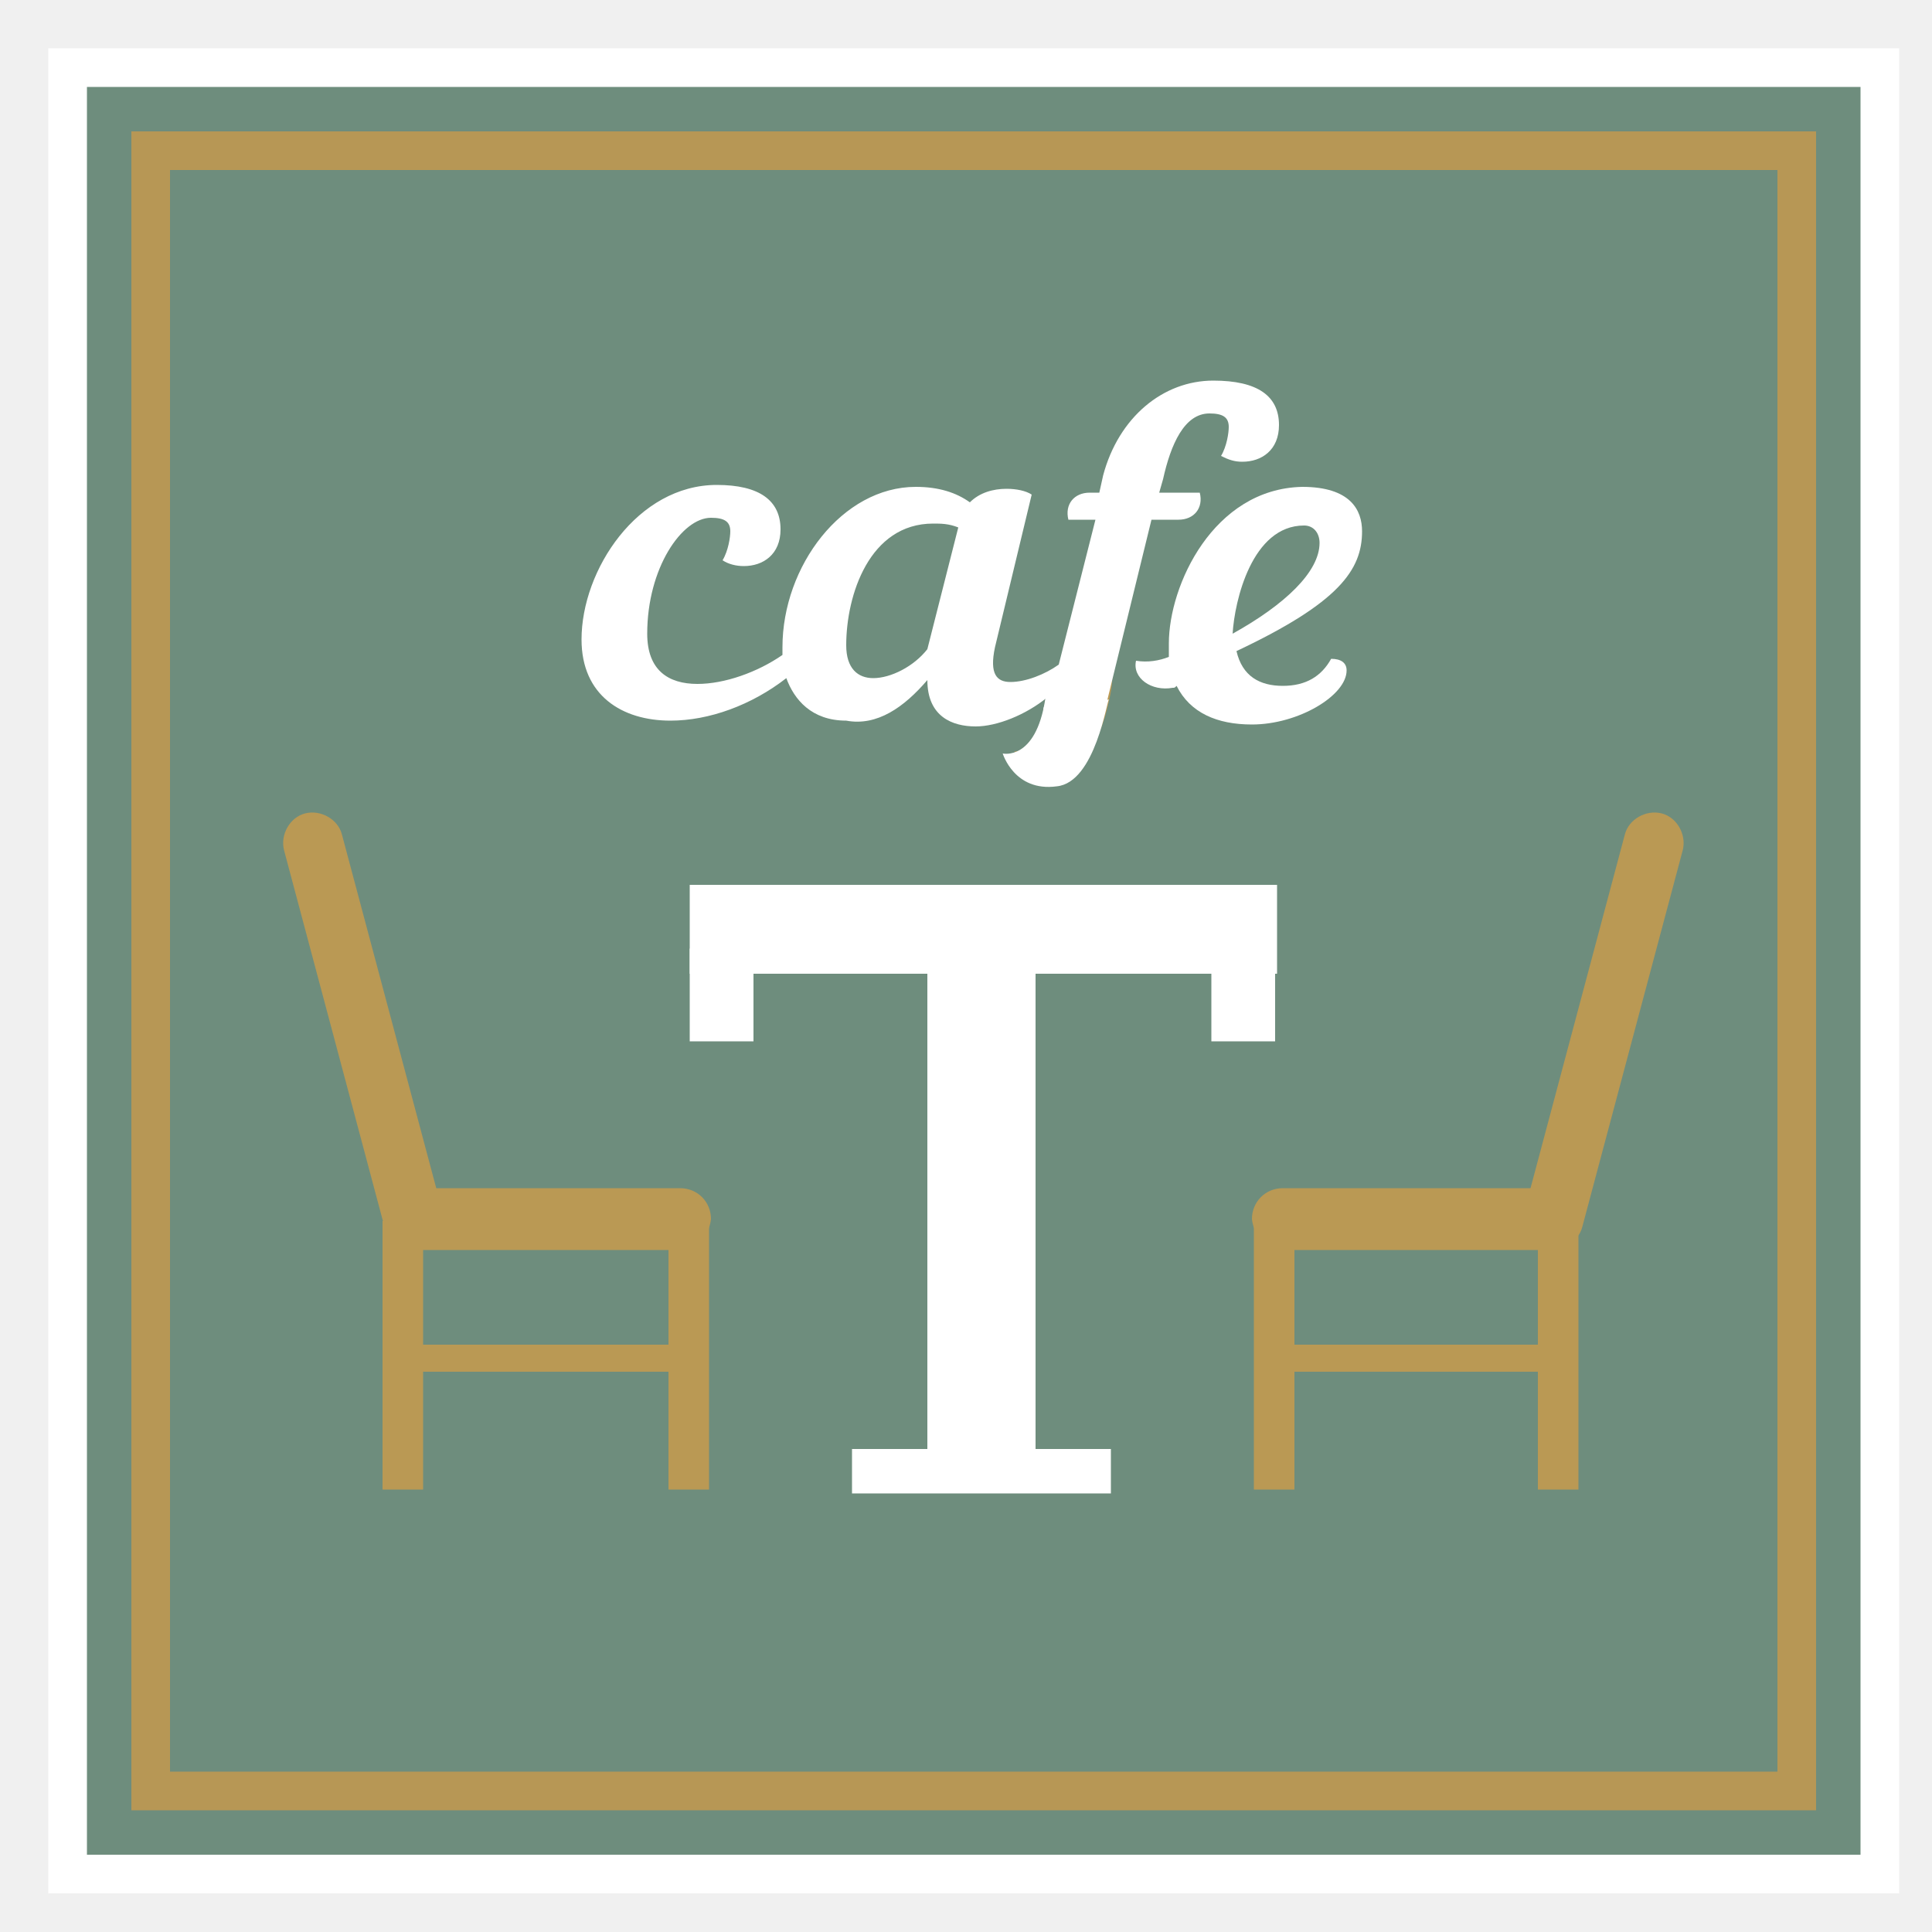
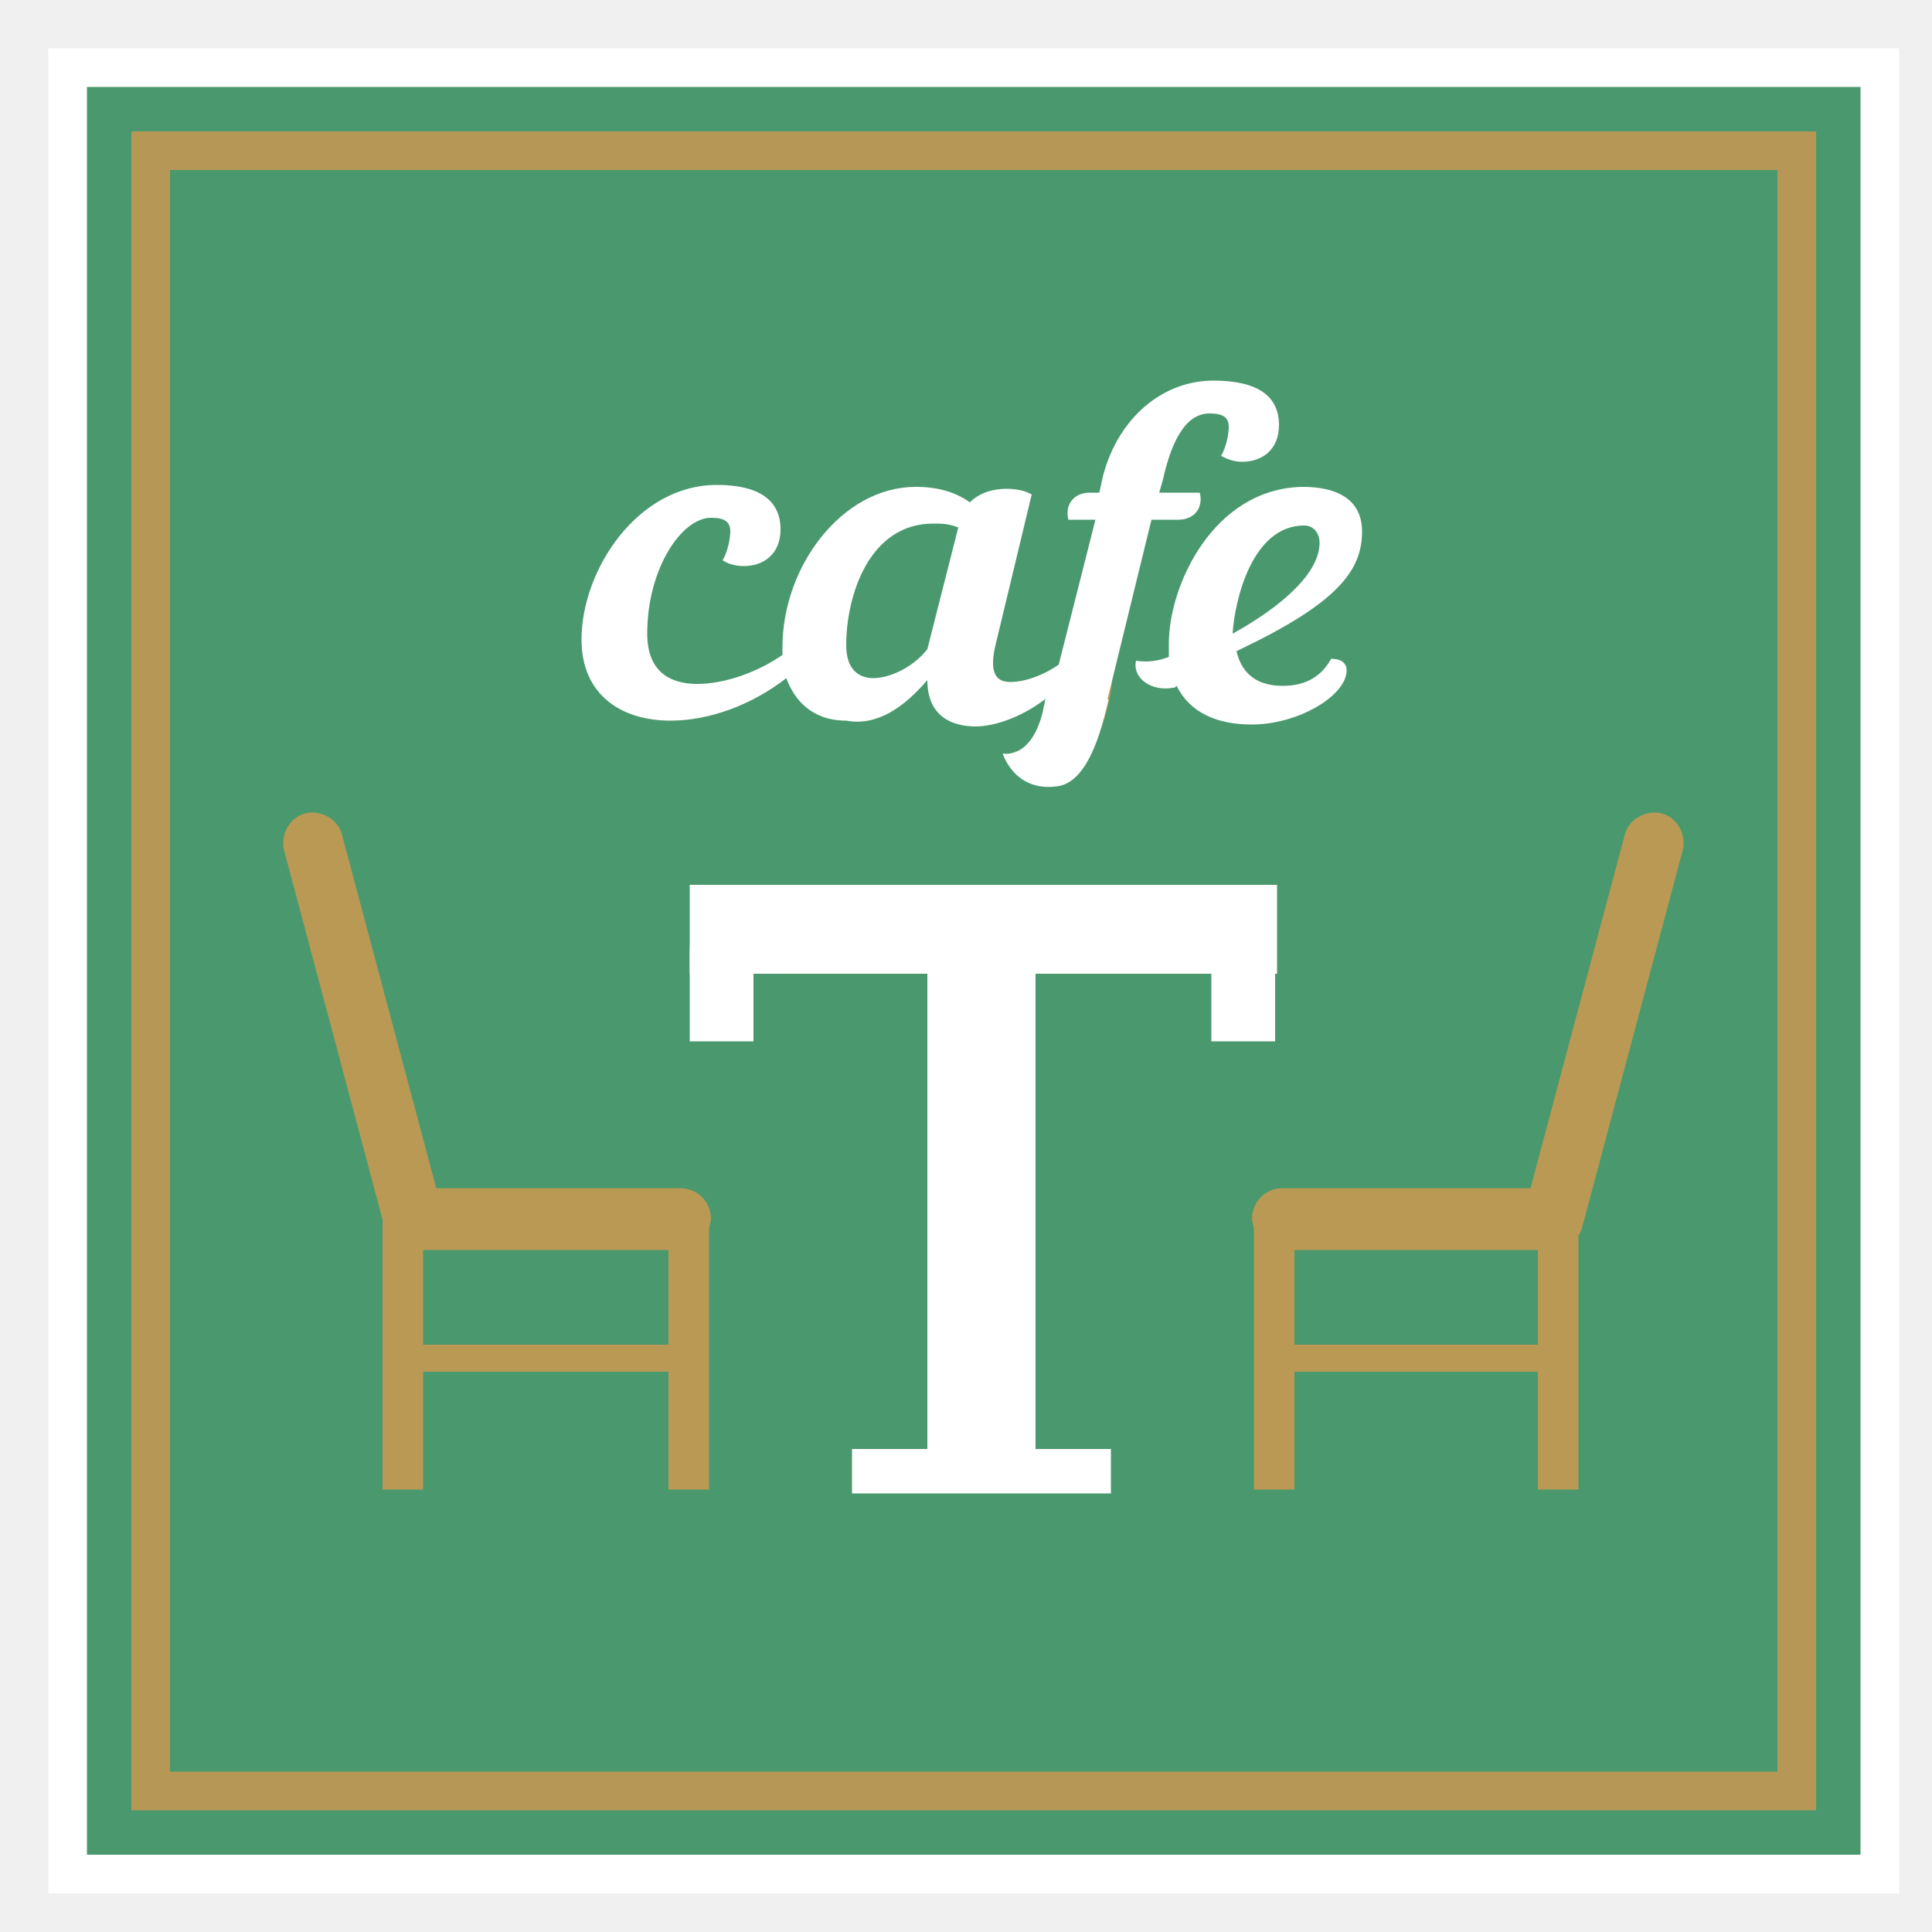
<svg xmlns="http://www.w3.org/2000/svg" version="1.1" id="Layer_1" x="0px" y="0px" viewBox="0 0 100 100" enable-background="new 0 0 100 100" xml:space="preserve">
-   <rect x="3.5" y="3.5" fill="#6E8D7D" stroke="#FFFFFF" stroke-width="2" width="93.8" height="93.5" />
-   <rect x="7.8" y="7.8" fill="#6E8D7D" stroke="#B79755" stroke-width="2" width="85.2" height="84.9" />
+   <rect x="3.5" y="3.5" fill="#4A996E" stroke="#FFFFFF" stroke-width="2" width="93.8" height="93.5" />
+   <rect x="7.8" y="7.8" fill="#4A996E" stroke="#B79755" stroke-width="2" width="85.2" height="84.9" />
  <g>
    <g>
      <rect x="35.7" y="45.8" fill="#FFFFFF" width="30.4" height="4.6" />
    </g>
    <g>
      <rect x="35.7" y="49.1" fill="#FFFFFF" width="3.3" height="4.8" />
    </g>
    <g>
      <rect x="62.7" y="49.1" fill="#FFFFFF" width="3.3" height="4.8" />
    </g>
    <g>
      <rect x="48" y="48.4" fill="#FFFFFF" width="5.6" height="26.6" />
    </g>
    <g>
      <rect x="44.1" y="75" fill="#FFFFFF" width="13.4" height="2.3" />
    </g>
    <g>
      <path fill="#BA9954" d="M35.2,64.7H21.6c-0.9,0-1.6-0.7-1.6-1.6l0,0c0-0.9,0.7-1.6,1.6-1.6h13.6c0.9,0,1.6,0.7,1.6,1.6l0,0    C36.7,64,36,64.7,35.2,64.7z" />
    </g>
    <g>
-       <path fill="#BA9954" d="M19.9,63.5L14.7,44c-0.2-0.8,0.3-1.7,1.1-1.9h0c0.8-0.2,1.7,0.3,1.9,1.1l5.2,19.5c0.2,0.8-0.3,1.7-1.1,1.9    h0C21,64.8,20.1,64.3,19.9,63.5z" />
+       <path fill="#BA9954" d="M19.9,63.5L14.7,44c-0.2-0.8,0.3-1.7,1.1-1.9l0,0c0.8-0.2,1.7,0.3,1.9,1.1l5.2,19.5    c0.2,0.8-0.3,1.7-1.1,1.9l0,0C21,64.8,20.1,64.3,19.9,63.5z" />
    </g>
    <g>
      <rect x="34.6" y="63.2" fill="#BA9954" width="2.1" height="13.9" />
    </g>
    <g>
      <rect x="19.8" y="63.2" fill="#BA9954" width="2.1" height="13.9" />
    </g>
    <g>
      <rect x="20.9" y="69.6" fill="#BA9954" width="14.8" height="1.4" />
    </g>
    <g>
      <path fill="#BA9954" d="M66.4,64.7h13.7c0.9,0,1.6-0.7,1.6-1.6l0,0c0-0.9-0.7-1.6-1.6-1.6H66.4c-0.9,0-1.6,0.7-1.6,1.6l0,0    C64.9,64,65.6,64.7,66.4,64.7z" />
    </g>
    <g>
      <path fill="#BA9954" d="M81.9,63.5L87.1,44c0.2-0.8-0.3-1.7-1.1-1.9l0,0c-0.8-0.2-1.7,0.3-1.9,1.1l-5.2,19.5    c-0.2,0.8,0.3,1.7,1.1,1.9l0,0C80.8,64.8,81.7,64.3,81.9,63.5z" />
    </g>
    <g>
      <rect x="64.9" y="63.2" fill="#BA9954" width="2.1" height="13.9" />
    </g>
    <g>
      <rect x="79.6" y="63.2" fill="#BA9954" width="2.1" height="13.9" />
    </g>
    <g>
      <rect x="65.9" y="69.6" fill="#BA9954" width="14.8" height="1.4" />
    </g>
    <g>
      <path fill="#BA9954" d="M53.2,39.5c0,0,2.9,1.9,4.1-2.8s-2-0.2-2-0.2s0.6-1.4-0.1,0.4c-0.7,1.9-2.7,2-2.7,2L53.2,39.5z" />
    </g>
    <g>
      <g>
-         <path fill="#FFFFFF" d="M54.6,37.6H54v-0.5l-0.1,0.3c-0.1,0.4-0.2,0.8-0.3,1.2h1V37.6z" />
-         <path fill="#FFFFFF" d="M60.5,33.3c0,0.2,0,0.5,0,0.7c-0.5,0.2-1.1,0.3-1.7,0.2c-0.2,0.9,0.8,1.6,1.9,1.4c0.1,0,0.1,0,0.2-0.1     c0.7,1.4,2.1,2,3.9,2c2.4,0,4.9-1.5,4.9-2.8c0-0.4-0.3-0.6-0.8-0.6c-0.5,0.9-1.3,1.4-2.5,1.4c-1.2,0-2.1-0.5-2.4-1.8     c5.3-2.5,6.5-4.2,6.5-6.2c0-1.1-0.6-2.3-3.1-2.3C62.8,25.3,60.5,30.3,60.5,33.3z M67.5,27.2c0.5,0,0.8,0.4,0.8,0.9     c0,1.5-1.8,3.2-4.5,4.7C63.9,31.1,64.8,27.2,67.5,27.2z" />
-         <path fill="#FFFFFF" d="M48,35.2c0,1.9,1.3,2.4,2.5,2.4c1.1,0,2.6-0.6,3.7-1.5l-0.2,0.6h1.5h1.7l2.4-9.8H61     c0.8,0,1.3-0.6,1.1-1.4H60l0.2-0.7c0.4-1.8,1.1-3.4,2.4-3.4c0.7,0,1,0.2,1,0.7c0,0.3-0.1,1-0.4,1.5c0.4,0.2,0.7,0.3,1.1,0.3     c1,0,1.9-0.6,1.9-1.9c0-1.5-1.1-2.3-3.4-2.3c-2.6,0-4.9,1.9-5.7,4.9l-0.2,0.9h-0.5c-0.8,0-1.3,0.6-1.1,1.4h1.4l-1.9,7.5     c-0.7,0.5-1.7,0.9-2.5,0.9c-0.7,0-1.1-0.4-0.8-1.8l1.9-7.9c-0.3-0.2-0.8-0.3-1.3-0.3c-0.7,0-1.4,0.2-1.9,0.7     c-0.7-0.5-1.6-0.8-2.8-0.8c-3.8,0-6.9,4.1-6.9,8.3c0,0.1,0,0.3,0,0.4c-1.3,0.9-3,1.5-4.4,1.5c-1.5,0-2.6-0.7-2.6-2.6     c0-3.4,1.8-6,3.3-6c0.7,0,1,0.2,1,0.7c0,0.3-0.1,1-0.4,1.5c0.3,0.2,0.7,0.3,1.1,0.3c1,0,1.9-0.6,1.9-1.9c0-1.5-1.1-2.3-3.3-2.3     c-4.1,0-7,4.4-7,8c0,2.9,2.1,4.2,4.6,4.2c2,0,4.2-0.8,6-2.2c0.4,1.1,1.3,2.2,3.1,2.2C45.4,37.6,46.8,36.6,48,35.2z M43.8,33.4     c0-2.6,1.2-6.3,4.5-6.3c0.4,0,0.8,0,1.3,0.2L48,33.6c-0.7,0.9-1.9,1.5-2.8,1.5C44.4,35.1,43.8,34.6,43.8,33.4z" />
+         <path fill="#FFFFFF" d="M54.6,37.6H54v-0.5l-0.1,0.3c-0.1,0.4-0.2,0.8-0.3,1.2h1C54.6,38.6,54.6,37.6,54.6,37.6z" />
+         <path fill="#FFFFFF" d="M60.5,33.3c0,0.2,0,0.5,0,0.7c-0.5,0.2-1.1,0.3-1.7,0.2c-0.2,0.9,0.8,1.6,1.9,1.4c0.1,0,0.1,0,0.2-0.1     c0.7,1.4,2.1,2,3.9,2c2.4,0,4.9-1.5,4.9-2.8c0-0.4-0.3-0.6-0.8-0.6c-0.5,0.9-1.3,1.4-2.5,1.4S64.3,35,64,33.7     c5.3-2.5,6.5-4.2,6.5-6.2c0-1.1-0.6-2.3-3.1-2.3C62.8,25.3,60.5,30.3,60.5,33.3z M67.5,27.2c0.5,0,0.8,0.4,0.8,0.9     c0,1.5-1.8,3.2-4.5,4.7C63.9,31.1,64.8,27.2,67.5,27.2z" />
+         <path fill="#FFFFFF" d="M48,35.2c0,1.9,1.3,2.4,2.5,2.4c1.1,0,2.6-0.6,3.7-1.5L54,36.7h1.5h1.7l2.4-9.8H61c0.8,0,1.3-0.6,1.1-1.4     H60l0.2-0.7c0.4-1.8,1.1-3.4,2.4-3.4c0.7,0,1,0.2,1,0.7c0,0.3-0.1,1-0.4,1.5c0.4,0.2,0.7,0.3,1.1,0.3c1,0,1.9-0.6,1.9-1.9     c0-1.5-1.1-2.3-3.4-2.3c-2.6,0-4.9,1.9-5.7,4.9l-0.2,0.9h-0.5c-0.8,0-1.3,0.6-1.1,1.4h1.4l-1.9,7.5c-0.7,0.5-1.7,0.9-2.5,0.9     c-0.7,0-1.1-0.4-0.8-1.8l1.9-7.9c-0.3-0.2-0.8-0.3-1.3-0.3c-0.7,0-1.4,0.2-1.9,0.7c-0.7-0.5-1.6-0.8-2.8-0.8     c-3.8,0-6.9,4.1-6.9,8.3c0,0.1,0,0.3,0,0.4c-1.3,0.9-3,1.5-4.4,1.5c-1.5,0-2.6-0.7-2.6-2.6c0-3.4,1.8-6,3.3-6c0.7,0,1,0.2,1,0.7     c0,0.3-0.1,1-0.4,1.5c0.3,0.2,0.7,0.3,1.1,0.3c1,0,1.9-0.6,1.9-1.9c0-1.5-1.1-2.3-3.3-2.3c-4.1,0-7,4.4-7,8     c0,2.9,2.1,4.2,4.6,4.2c2,0,4.2-0.8,6-2.2c0.4,1.1,1.3,2.2,3.1,2.2C45.4,37.6,46.8,36.6,48,35.2z M43.8,33.4     c0-2.6,1.2-6.3,4.5-6.3c0.4,0,0.8,0,1.3,0.2L48,33.6c-0.7,0.9-1.9,1.5-2.8,1.5C44.4,35.1,43.8,34.6,43.8,33.4z" />
      </g>
      <g>
-         <path fill="#FFFFFF" d="M57.4,36.2c-0.1,0-0.7,4.3-2.7,4.5C52.5,41,51.9,39,51.9,39s1.7,0.4,2.2-2.8c0.5-3.2,1.6,0.4,1.6,0.4     L57.4,36.2z" />
+         <path fill="#FFFFFF" d="M57.4,36.2c-0.1,0-0.7,4.3-2.7,4.5C52.5,41,51.9,39,51.9,39s1.7,0.4,2.2-2.8s1.6,0.4,1.6,0.4L57.4,36.2z" />
      </g>
    </g>
  </g>
</svg>
